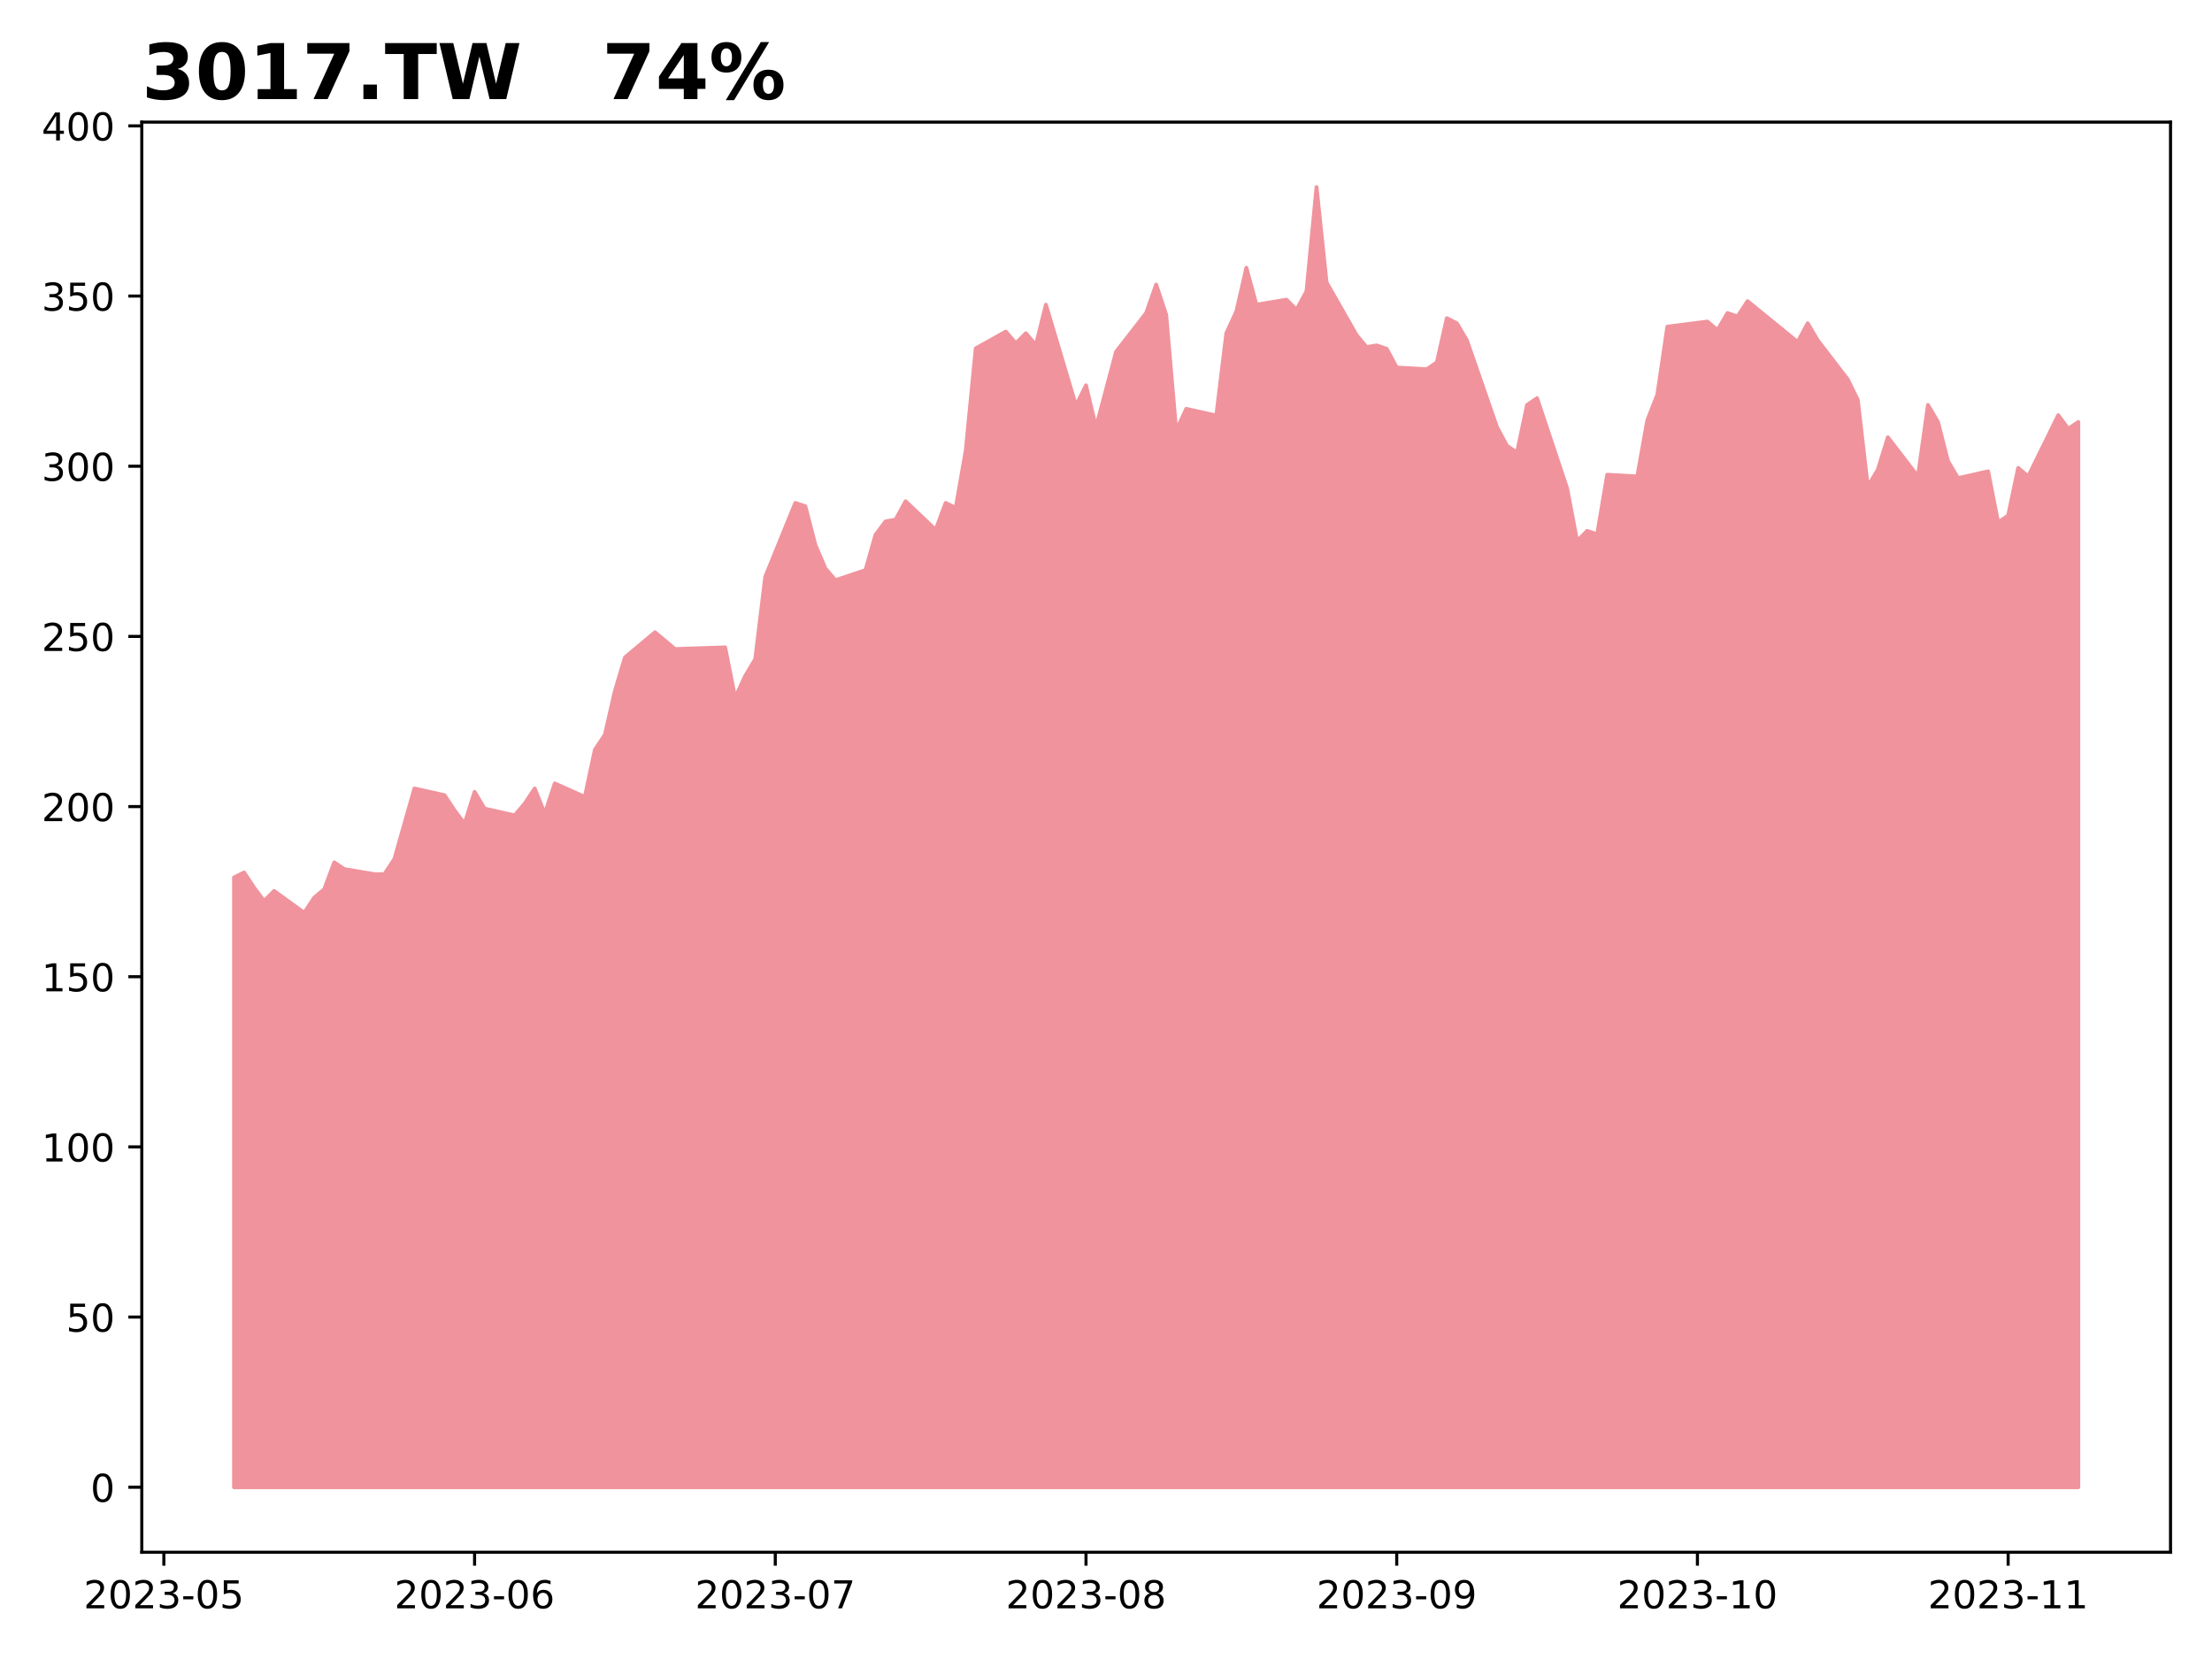
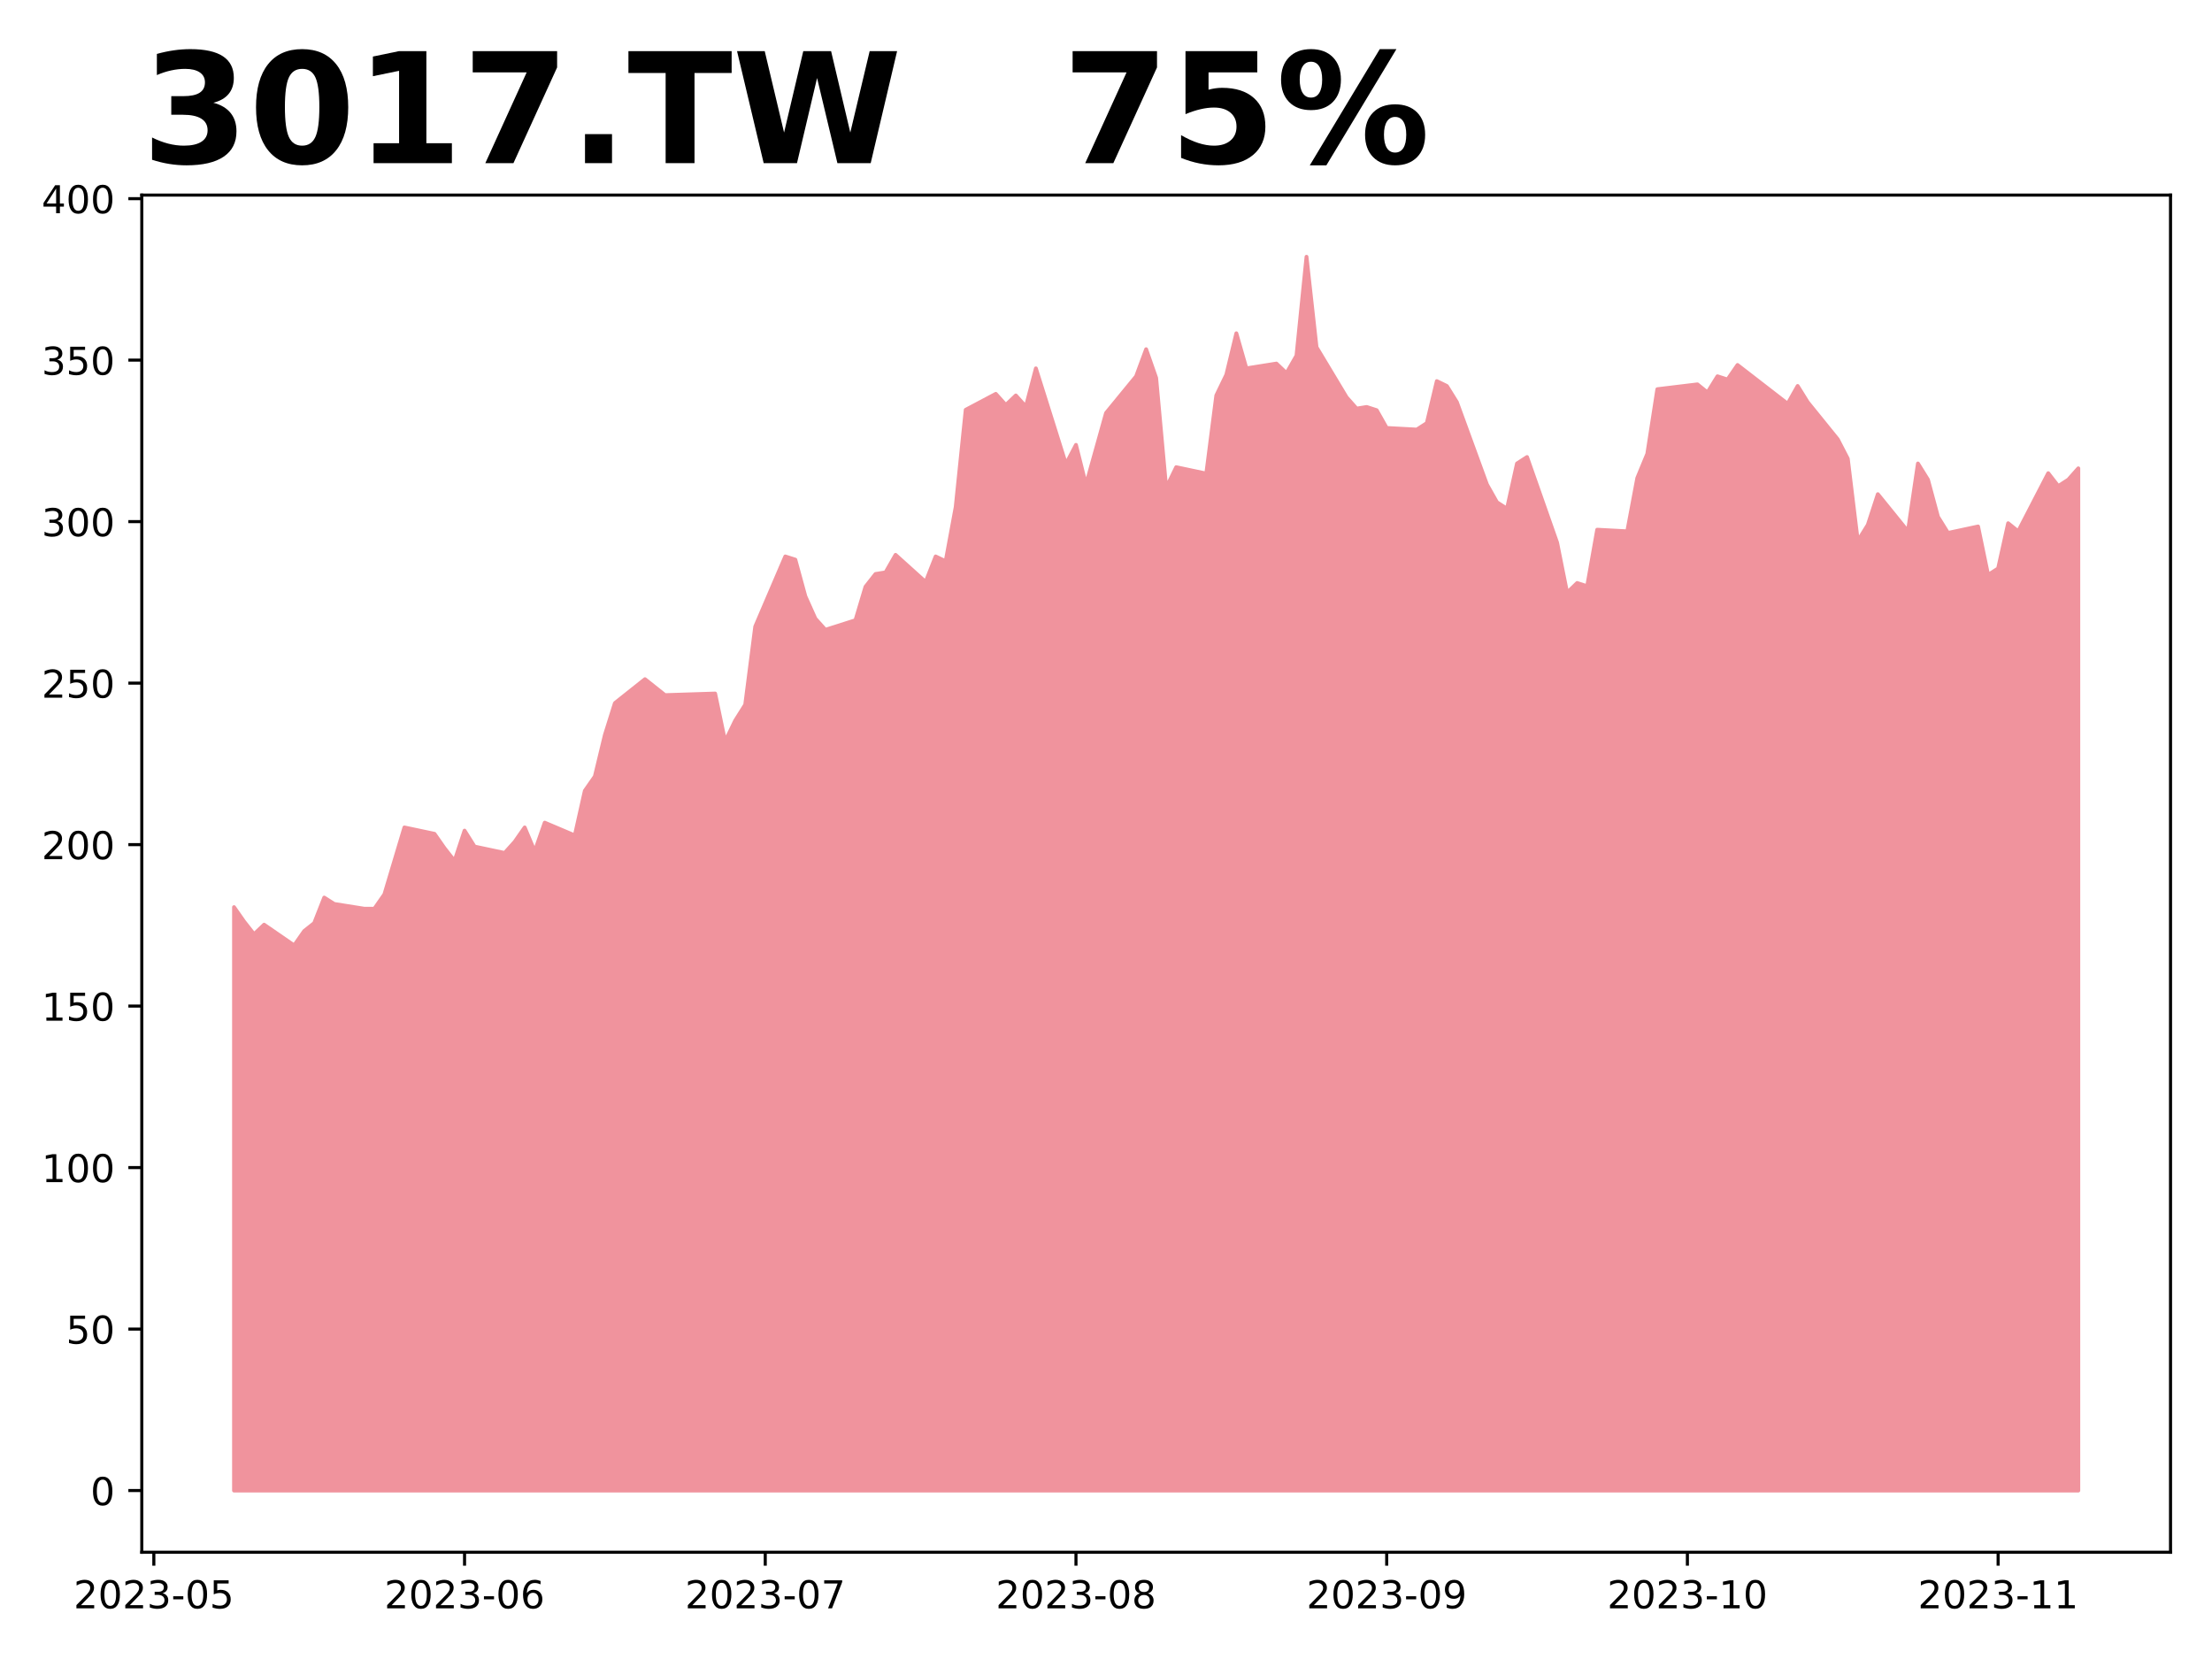
<svg xmlns="http://www.w3.org/2000/svg" xmlns:xlink="http://www.w3.org/1999/xlink" height="432pt" version="1.1" viewBox="0 0 576 432" width="576pt">
  <defs>
    <style type="text/css">
*{stroke-linecap:butt;stroke-linejoin:round;}
  </style>
  </defs>
  <g id="figure_1">
    <g id="patch_1">
      <path d="M 0 432  L 576 432  L 576 0  L 0 0  z " style="fill:#ffffff;" />
    </g>
    <g id="axes_1">
      <g id="patch_2">
-         <path d="M 36.925 404.2  L 565.2 404.2  L 565.2 31.8  L 36.925 31.8  z " style="fill:#ffffff;" />
+         <path d="M 36.925 404.2  L 565.2 404.2  L 565.2 50.8  L 36.925 50.8  z " style="fill:#ffffff;" />
      </g>
      <g id="PolyCollection_1">
        <defs>
-           <path d="M 60.938 -44.727  L 60.938 -203.502  L 63.548 -204.815  L 66.158 -200.878  L 68.768 -197.379  L 71.378 -200.003  L 79.208 -194.317  L 81.818 -198.254  L 84.428 -200.441  L 87.038 -207.439  L 89.648 -205.689  L 97.478 -204.377  L 100.088 -204.377  L 102.698 -208.314  L 105.308 -217.499  L 107.918 -226.685  L 115.749 -224.935  L 118.359 -220.998  L 120.969 -217.499  L 123.579 -225.81  L 126.189 -221.436  L 134.019 -219.686  L 136.629 -222.748  L 139.239 -226.685  L 141.849 -220.124  L 144.459 -227.997  L 152.289 -224.498  L 154.899 -236.745  L 157.51 -240.681  L 160.12 -252.054  L 162.73 -260.802  L 170.56 -267.362  L 173.17 -265.175  L 175.78 -262.988  L 188.83 -263.426  L 191.44 -250.304  L 194.05 -255.99  L 196.66 -260.364  L 199.27 -281.797  L 207.101 -301.042  L 209.711 -300.167  L 212.321 -290.107  L 214.931 -283.984  L 217.541 -280.922  L 225.371 -283.546  L 227.981 -292.731  L 230.591 -296.231  L 233.201 -296.668  L 235.811 -301.479  L 243.641 -294.044  L 246.251 -301.042  L 248.861 -299.73  L 251.471 -314.601  L 254.082 -341.283  L 261.912 -345.657  L 264.522 -342.595  L 267.132 -345.219  L 269.742 -342.157  L 272.352 -352.655  L 280.182 -326.411  L 282.792 -331.66  L 285.402 -320.725  L 290.622 -340.408  L 298.452 -350.468  L 301.062 -357.904  L 303.673 -350.031  L 306.283 -319.85  L 308.893 -325.536  L 316.723 -323.787  L 319.333 -345.219  L 321.943 -350.905  L 324.553 -362.278  L 327.163 -352.655  L 334.993 -353.967  L 337.603 -351.343  L 340.213 -356.154  L 342.823 -383.273  L 345.433 -358.454  L 353.264 -344.718  L 355.874 -341.616  L 358.484 -342.059  L 361.094 -341.173  L 363.704 -336.299  L 371.534 -335.855  L 374.144 -337.628  L 376.754 -349.149  L 379.364 -347.82  L 381.974 -343.388  L 389.804 -320.789  L 392.414 -315.915  L 395.024 -314.143  L 397.635 -326.55  L 400.245 -328.322  L 408.075 -304.837  L 410.685 -291.101  L 413.295 -293.759  L 415.905 -292.873  L 418.515 -308.382  L 426.345 -307.939  L 428.955 -322.562  L 431.565 -329.209  L 434.175 -346.933  L 444.615 -348.263  L 447.226 -346.047  L 449.836 -350.478  L 452.446 -349.592  L 455.056 -353.58  L 468.106 -342.945  L 470.716 -347.82  L 473.326 -343.388  L 481.156 -333.197  L 483.766 -327.879  L 486.376 -305.28  L 488.986 -309.712  L 491.596 -318.131  L 499.427 -307.939  L 502.037 -326.55  L 504.647 -322.119  L 507.257 -311.927  L 509.867 -307.496  L 517.697 -309.268  L 520.307 -295.975  L 522.917 -297.747  L 525.527 -310.155  L 528.137 -307.939  L 535.967 -323.891  L 538.577 -320.346  L 541.188 -322.119  L 541.188 -44.727  L 541.188 -44.727  L 538.577 -44.727  L 535.967 -44.727  L 528.137 -44.727  L 525.527 -44.727  L 522.917 -44.727  L 520.307 -44.727  L 517.697 -44.727  L 509.867 -44.727  L 507.257 -44.727  L 504.647 -44.727  L 502.037 -44.727  L 499.427 -44.727  L 491.596 -44.727  L 488.986 -44.727  L 486.376 -44.727  L 483.766 -44.727  L 481.156 -44.727  L 473.326 -44.727  L 470.716 -44.727  L 468.106 -44.727  L 455.056 -44.727  L 452.446 -44.727  L 449.836 -44.727  L 447.226 -44.727  L 444.615 -44.727  L 434.175 -44.727  L 431.565 -44.727  L 428.955 -44.727  L 426.345 -44.727  L 418.515 -44.727  L 415.905 -44.727  L 413.295 -44.727  L 410.685 -44.727  L 408.075 -44.727  L 400.245 -44.727  L 397.635 -44.727  L 395.024 -44.727  L 392.414 -44.727  L 389.804 -44.727  L 381.974 -44.727  L 379.364 -44.727  L 376.754 -44.727  L 374.144 -44.727  L 371.534 -44.727  L 363.704 -44.727  L 361.094 -44.727  L 358.484 -44.727  L 355.874 -44.727  L 353.264 -44.727  L 345.433 -44.727  L 342.823 -44.727  L 340.213 -44.727  L 337.603 -44.727  L 334.993 -44.727  L 327.163 -44.727  L 324.553 -44.727  L 321.943 -44.727  L 319.333 -44.727  L 316.723 -44.727  L 308.893 -44.727  L 306.283 -44.727  L 303.673 -44.727  L 301.062 -44.727  L 298.452 -44.727  L 290.622 -44.727  L 285.402 -44.727  L 282.792 -44.727  L 280.182 -44.727  L 272.352 -44.727  L 269.742 -44.727  L 267.132 -44.727  L 264.522 -44.727  L 261.912 -44.727  L 254.082 -44.727  L 251.471 -44.727  L 248.861 -44.727  L 246.251 -44.727  L 243.641 -44.727  L 235.811 -44.727  L 233.201 -44.727  L 230.591 -44.727  L 227.981 -44.727  L 225.371 -44.727  L 217.541 -44.727  L 214.931 -44.727  L 212.321 -44.727  L 209.711 -44.727  L 207.101 -44.727  L 199.27 -44.727  L 196.66 -44.727  L 194.05 -44.727  L 191.44 -44.727  L 188.83 -44.727  L 175.78 -44.727  L 173.17 -44.727  L 170.56 -44.727  L 162.73 -44.727  L 160.12 -44.727  L 157.51 -44.727  L 154.899 -44.727  L 152.289 -44.727  L 144.459 -44.727  L 141.849 -44.727  L 139.239 -44.727  L 136.629 -44.727  L 134.019 -44.727  L 126.189 -44.727  L 123.579 -44.727  L 120.969 -44.727  L 118.359 -44.727  L 115.749 -44.727  L 107.918 -44.727  L 105.308 -44.727  L 102.698 -44.727  L 100.088 -44.727  L 97.478 -44.727  L 89.648 -44.727  L 87.038 -44.727  L 84.428 -44.727  L 81.818 -44.727  L 79.208 -44.727  L 71.378 -44.727  L 68.768 -44.727  L 66.158 -44.727  L 63.548 -44.727  L 60.938 -44.727  z " id="m05a3dfac26" style="stroke:#f0939d;" />
+           <path d="M 60.938 -43.864  L 60.938 -195.783  L 63.548 -192.048  L 66.158 -188.727  L 68.768 -191.217  L 76.598 -185.821  L 79.208 -189.557  L 81.818 -191.632  L 84.428 -198.274  L 87.038 -196.613  L 94.868 -195.368  L 97.478 -195.368  L 100.088 -199.104  L 102.698 -207.821  L 105.308 -216.537  L 113.139 -214.877  L 115.749 -211.141  L 118.359 -207.821  L 120.969 -215.707  L 123.579 -211.556  L 131.409 -209.896  L 134.019 -212.802  L 136.629 -216.537  L 139.239 -210.311  L 141.849 -217.783  L 149.679 -214.462  L 152.289 -226.084  L 154.899 -229.82  L 157.51 -240.612  L 160.12 -248.914  L 167.95 -255.14  L 170.56 -253.064  L 173.17 -250.989  L 186.22 -251.404  L 188.83 -238.952  L 191.44 -244.348  L 194.05 -248.499  L 196.66 -268.838  L 204.49 -287.101  L 207.101 -286.271  L 209.711 -276.724  L 212.321 -270.913  L 214.931 -268.007  L 222.761 -270.498  L 225.371 -279.215  L 227.981 -282.535  L 230.591 -282.95  L 233.201 -287.516  L 241.031 -280.46  L 243.641 -287.101  L 246.251 -285.856  L 248.861 -299.969  L 251.471 -325.289  L 259.302 -329.439  L 261.912 -326.534  L 264.522 -329.024  L 267.132 -326.119  L 269.742 -336.081  L 277.572 -311.176  L 280.182 -316.157  L 282.792 -305.78  L 288.012 -324.458  L 295.842 -334.005  L 298.452 -341.062  L 301.062 -333.59  L 303.673 -304.95  L 306.283 -310.346  L 314.113 -308.685  L 316.723 -329.024  L 319.333 -334.42  L 321.943 -345.212  L 324.553 -336.081  L 332.383 -337.326  L 334.993 -334.835  L 337.603 -339.401  L 340.213 -365.136  L 342.823 -341.584  L 350.654 -328.549  L 353.264 -325.605  L 355.874 -326.025  L 358.484 -325.184  L 361.094 -320.559  L 368.924 -320.138  L 371.534 -321.82  L 374.144 -332.754  L 376.754 -331.492  L 379.364 -327.287  L 387.194 -305.841  L 389.804 -301.215  L 392.414 -299.533  L 395.024 -311.308  L 397.635 -312.99  L 405.465 -290.703  L 408.075 -277.667  L 410.685 -280.19  L 413.295 -279.349  L 415.905 -294.067  L 423.735 -293.646  L 426.345 -307.523  L 428.955 -313.831  L 431.565 -330.651  L 442.005 -331.913  L 444.615 -329.81  L 447.226 -334.015  L 449.836 -333.174  L 452.446 -336.959  L 465.496 -326.866  L 468.106 -331.492  L 470.716 -327.287  L 478.546 -317.615  L 481.156 -312.569  L 483.766 -291.123  L 486.376 -295.328  L 488.986 -303.318  L 496.817 -293.646  L 499.427 -311.308  L 502.037 -307.103  L 504.647 -297.431  L 507.257 -293.226  L 515.087 -294.908  L 517.697 -282.292  L 520.307 -283.975  L 522.917 -295.749  L 525.527 -293.646  L 533.357 -308.785  L 535.967 -305.421  L 538.577 -307.103  L 541.188 -310.046  L 541.188 -43.864  L 541.188 -43.864  L 538.577 -43.864  L 535.967 -43.864  L 533.357 -43.864  L 525.527 -43.864  L 522.917 -43.864  L 520.307 -43.864  L 517.697 -43.864  L 515.087 -43.864  L 507.257 -43.864  L 504.647 -43.864  L 502.037 -43.864  L 499.427 -43.864  L 496.817 -43.864  L 488.986 -43.864  L 486.376 -43.864  L 483.766 -43.864  L 481.156 -43.864  L 478.546 -43.864  L 470.716 -43.864  L 468.106 -43.864  L 465.496 -43.864  L 452.446 -43.864  L 449.836 -43.864  L 447.226 -43.864  L 444.615 -43.864  L 442.005 -43.864  L 431.565 -43.864  L 428.955 -43.864  L 426.345 -43.864  L 423.735 -43.864  L 415.905 -43.864  L 413.295 -43.864  L 410.685 -43.864  L 408.075 -43.864  L 405.465 -43.864  L 397.635 -43.864  L 395.024 -43.864  L 392.414 -43.864  L 389.804 -43.864  L 387.194 -43.864  L 379.364 -43.864  L 376.754 -43.864  L 374.144 -43.864  L 371.534 -43.864  L 368.924 -43.864  L 361.094 -43.864  L 358.484 -43.864  L 355.874 -43.864  L 353.264 -43.864  L 350.654 -43.864  L 342.823 -43.864  L 340.213 -43.864  L 337.603 -43.864  L 334.993 -43.864  L 332.383 -43.864  L 324.553 -43.864  L 321.943 -43.864  L 319.333 -43.864  L 316.723 -43.864  L 314.113 -43.864  L 306.283 -43.864  L 303.673 -43.864  L 301.062 -43.864  L 298.452 -43.864  L 295.842 -43.864  L 288.012 -43.864  L 282.792 -43.864  L 280.182 -43.864  L 277.572 -43.864  L 269.742 -43.864  L 267.132 -43.864  L 264.522 -43.864  L 261.912 -43.864  L 259.302 -43.864  L 251.471 -43.864  L 248.861 -43.864  L 246.251 -43.864  L 243.641 -43.864  L 241.031 -43.864  L 233.201 -43.864  L 230.591 -43.864  L 227.981 -43.864  L 225.371 -43.864  L 222.761 -43.864  L 214.931 -43.864  L 212.321 -43.864  L 209.711 -43.864  L 207.101 -43.864  L 204.49 -43.864  L 196.66 -43.864  L 194.05 -43.864  L 191.44 -43.864  L 188.83 -43.864  L 186.22 -43.864  L 173.17 -43.864  L 170.56 -43.864  L 167.95 -43.864  L 160.12 -43.864  L 157.51 -43.864  L 154.899 -43.864  L 152.289 -43.864  L 149.679 -43.864  L 141.849 -43.864  L 139.239 -43.864  L 136.629 -43.864  L 134.019 -43.864  L 131.409 -43.864  L 123.579 -43.864  L 120.969 -43.864  L 118.359 -43.864  L 115.749 -43.864  L 113.139 -43.864  L 105.308 -43.864  L 102.698 -43.864  L 100.088 -43.864  L 97.478 -43.864  L 94.868 -43.864  L 87.038 -43.864  L 84.428 -43.864  L 81.818 -43.864  L 79.208 -43.864  L 76.598 -43.864  L 68.768 -43.864  L 66.158 -43.864  L 63.548 -43.864  L 60.938 -43.864  z " id="m3661e52513" style="stroke:#f0939d;" />
        </defs>
-         <g clip-path="url(#p0ef43c5b71)">
-           <use style="fill:#f0939d;stroke:#f0939d;" x="0" xlink:href="#m05a3dfac26" y="432" />
+         <g clip-path="url(#p1f835c02f5)">
+           <use style="fill:#f0939d;stroke:#f0939d;" x="0" xlink:href="#m3661e52513" y="432" />
        </g>
      </g>
      <g id="matplotlib.axis_1">
        <g id="xtick_1">
          <g id="line2d_1">
            <defs>
-               <path d="M 0 0  L 0 3.5  " id="m0bc52caa72" style="stroke:#000000;stroke-width:0.8;" />
-             </defs>
-             <g>
-               <use style="stroke:#000000;stroke-width:0.8;" x="42.667" xlink:href="#m0bc52caa72" y="404.2" />
+               <path d="M 0 0  L 0 3.5  " id="m524bbc2e9f" style="stroke:#000000;stroke-width:0.8;" />
+             </defs>
+             <g>
+               <use style="stroke:#000000;stroke-width:0.8;" x="40.057" xlink:href="#m524bbc2e9f" y="404.2" />
            </g>
          </g>
          <g id="text_1">
            <defs>
              <path d="M 19.188 8.297  L 53.609 8.297  L 53.609 0  L 7.328 0  L 7.328 8.297  Q 12.938 14.109 22.625 23.891  Q 32.328 33.688 34.812 36.531  Q 39.547 41.844 41.422 45.531  Q 43.312 49.219 43.312 52.781  Q 43.312 58.594 39.234 62.25  Q 35.156 65.922 28.609 65.922  Q 23.969 65.922 18.812 64.312  Q 13.672 62.703 7.812 59.422  L 7.812 69.391  Q 13.766 71.781 18.938 73  Q 24.125 74.219 28.422 74.219  Q 39.75 74.219 46.484 68.547  Q 53.219 62.891 53.219 53.422  Q 53.219 48.922 51.531 44.891  Q 49.859 40.875 45.406 35.406  Q 44.188 33.984 37.641 27.219  Q 31.109 20.453 19.188 8.297  z " id="DejaVuSans-50" />
              <path d="M 31.781 66.406  Q 24.172 66.406 20.328 58.906  Q 16.5 51.422 16.5 36.375  Q 16.5 21.391 20.328 13.891  Q 24.172 6.391 31.781 6.391  Q 39.453 6.391 43.281 13.891  Q 47.125 21.391 47.125 36.375  Q 47.125 51.422 43.281 58.906  Q 39.453 66.406 31.781 66.406  z M 31.781 74.219  Q 44.047 74.219 50.516 64.516  Q 56.984 54.828 56.984 36.375  Q 56.984 17.969 50.516 8.266  Q 44.047 -1.422 31.781 -1.422  Q 19.531 -1.422 13.062 8.266  Q 6.594 17.969 6.594 36.375  Q 6.594 54.828 13.062 64.516  Q 19.531 74.219 31.781 74.219  z " id="DejaVuSans-48" />
              <path d="M 40.578 39.312  Q 47.656 37.797 51.625 33  Q 55.609 28.219 55.609 21.188  Q 55.609 10.406 48.188 4.484  Q 40.766 -1.422 27.094 -1.422  Q 22.516 -1.422 17.656 -0.516  Q 12.797 0.391 7.625 2.203  L 7.625 11.719  Q 11.719 9.328 16.594 8.109  Q 21.484 6.891 26.812 6.891  Q 36.078 6.891 40.938 10.547  Q 45.797 14.203 45.797 21.188  Q 45.797 27.641 41.281 31.266  Q 36.766 34.906 28.719 34.906  L 20.219 34.906  L 20.219 43.016  L 29.109 43.016  Q 36.375 43.016 40.234 45.922  Q 44.094 48.828 44.094 54.297  Q 44.094 59.906 40.109 62.906  Q 36.141 65.922 28.719 65.922  Q 24.656 65.922 20.016 65.031  Q 15.375 64.156 9.812 62.312  L 9.812 71.094  Q 15.438 72.656 20.344 73.438  Q 25.25 74.219 29.594 74.219  Q 40.828 74.219 47.359 69.109  Q 53.906 64.016 53.906 55.328  Q 53.906 49.266 50.438 45.094  Q 46.969 40.922 40.578 39.312  z " id="DejaVuSans-51" />
              <path d="M 4.891 31.391  L 31.203 31.391  L 31.203 23.391  L 4.891 23.391  z " id="DejaVuSans-45" />
              <path d="M 10.797 72.906  L 49.516 72.906  L 49.516 64.594  L 19.828 64.594  L 19.828 46.734  Q 21.969 47.469 24.109 47.828  Q 26.266 48.188 28.422 48.188  Q 40.625 48.188 47.75 41.5  Q 54.891 34.812 54.891 23.391  Q 54.891 11.625 47.562 5.094  Q 40.234 -1.422 26.906 -1.422  Q 22.312 -1.422 17.547 -0.641  Q 12.797 0.141 7.719 1.703  L 7.719 11.625  Q 12.109 9.234 16.797 8.062  Q 21.484 6.891 26.703 6.891  Q 35.156 6.891 40.078 11.328  Q 45.016 15.766 45.016 23.391  Q 45.016 31 40.078 35.438  Q 35.156 39.891 26.703 39.891  Q 22.75 39.891 18.812 39.016  Q 14.891 38.141 10.797 36.281  z " id="DejaVuSans-53" />
            </defs>
-             <g transform="translate(21.77571 418.7984)scale(0.1 -0.1)">
+             <g transform="translate(19.16566 418.7984)scale(0.1 -0.1)">
              <use xlink:href="#DejaVuSans-50" />
              <use x="63.623" xlink:href="#DejaVuSans-48" />
              <use x="127.246" xlink:href="#DejaVuSans-50" />
              <use x="190.869" xlink:href="#DejaVuSans-51" />
              <use x="254.492" xlink:href="#DejaVuSans-45" />
              <use x="290.576" xlink:href="#DejaVuSans-48" />
              <use x="354.199" xlink:href="#DejaVuSans-53" />
            </g>
          </g>
        </g>
        <g id="xtick_2">
          <g id="line2d_2">
            <g>
-               <use style="stroke:#000000;stroke-width:0.8;" x="123.579" xlink:href="#m0bc52caa72" y="404.2" />
+               <use style="stroke:#000000;stroke-width:0.8;" x="120.969" xlink:href="#m524bbc2e9f" y="404.2" />
            </g>
          </g>
          <g id="text_2">
            <defs>
              <path d="M 33.016 40.375  Q 26.375 40.375 22.484 35.828  Q 18.609 31.297 18.609 23.391  Q 18.609 15.531 22.484 10.953  Q 26.375 6.391 33.016 6.391  Q 39.656 6.391 43.531 10.953  Q 47.406 15.531 47.406 23.391  Q 47.406 31.297 43.531 35.828  Q 39.656 40.375 33.016 40.375  z M 52.594 71.297  L 52.594 62.312  Q 48.875 64.062 45.094 64.984  Q 41.312 65.922 37.594 65.922  Q 27.828 65.922 22.672 59.328  Q 17.531 52.734 16.797 39.406  Q 19.672 43.656 24.016 45.922  Q 28.375 48.188 33.594 48.188  Q 44.578 48.188 50.953 41.516  Q 57.328 34.859 57.328 23.391  Q 57.328 12.156 50.688 5.359  Q 44.047 -1.422 33.016 -1.422  Q 20.359 -1.422 13.672 8.266  Q 6.984 17.969 6.984 36.375  Q 6.984 53.656 15.188 63.938  Q 23.391 74.219 37.203 74.219  Q 40.922 74.219 44.703 73.484  Q 48.484 72.75 52.594 71.297  z " id="DejaVuSans-54" />
            </defs>
-             <g transform="translate(102.6874 418.7984)scale(0.1 -0.1)">
+             <g transform="translate(100.0773 418.7984)scale(0.1 -0.1)">
              <use xlink:href="#DejaVuSans-50" />
              <use x="63.623" xlink:href="#DejaVuSans-48" />
              <use x="127.246" xlink:href="#DejaVuSans-50" />
              <use x="190.869" xlink:href="#DejaVuSans-51" />
              <use x="254.492" xlink:href="#DejaVuSans-45" />
              <use x="290.576" xlink:href="#DejaVuSans-48" />
              <use x="354.199" xlink:href="#DejaVuSans-54" />
            </g>
          </g>
        </g>
        <g id="xtick_3">
          <g id="line2d_3">
            <g>
-               <use style="stroke:#000000;stroke-width:0.8;" x="201.88" xlink:href="#m0bc52caa72" y="404.2" />
+               <use style="stroke:#000000;stroke-width:0.8;" x="199.27" xlink:href="#m524bbc2e9f" y="404.2" />
            </g>
          </g>
          <g id="text_3">
            <defs>
              <path d="M 8.203 72.906  L 55.078 72.906  L 55.078 68.703  L 28.609 0  L 18.312 0  L 43.219 64.594  L 8.203 64.594  z " id="DejaVuSans-55" />
            </defs>
-             <g transform="translate(180.989 418.7984)scale(0.1 -0.1)">
+             <g transform="translate(178.379 418.7984)scale(0.1 -0.1)">
              <use xlink:href="#DejaVuSans-50" />
              <use x="63.623" xlink:href="#DejaVuSans-48" />
              <use x="127.246" xlink:href="#DejaVuSans-50" />
              <use x="190.869" xlink:href="#DejaVuSans-51" />
              <use x="254.492" xlink:href="#DejaVuSans-45" />
              <use x="290.576" xlink:href="#DejaVuSans-48" />
              <use x="354.199" xlink:href="#DejaVuSans-55" />
            </g>
          </g>
        </g>
        <g id="xtick_4">
          <g id="line2d_4">
            <g>
-               <use style="stroke:#000000;stroke-width:0.8;" x="282.792" xlink:href="#m0bc52caa72" y="404.2" />
+               <use style="stroke:#000000;stroke-width:0.8;" x="280.182" xlink:href="#m524bbc2e9f" y="404.2" />
            </g>
          </g>
          <g id="text_4">
            <defs>
              <path d="M 31.781 34.625  Q 24.75 34.625 20.719 30.859  Q 16.703 27.094 16.703 20.516  Q 16.703 13.922 20.719 10.156  Q 24.75 6.391 31.781 6.391  Q 38.812 6.391 42.859 10.172  Q 46.922 13.969 46.922 20.516  Q 46.922 27.094 42.891 30.859  Q 38.875 34.625 31.781 34.625  z M 21.922 38.812  Q 15.578 40.375 12.031 44.719  Q 8.5 49.078 8.5 55.328  Q 8.5 64.062 14.719 69.141  Q 20.953 74.219 31.781 74.219  Q 42.672 74.219 48.875 69.141  Q 55.078 64.062 55.078 55.328  Q 55.078 49.078 51.531 44.719  Q 48 40.375 41.703 38.812  Q 48.828 37.156 52.797 32.312  Q 56.781 27.484 56.781 20.516  Q 56.781 9.906 50.312 4.234  Q 43.844 -1.422 31.781 -1.422  Q 19.734 -1.422 13.25 4.234  Q 6.781 9.906 6.781 20.516  Q 6.781 27.484 10.781 32.312  Q 14.797 37.156 21.922 38.812  z M 18.312 54.391  Q 18.312 48.734 21.844 45.562  Q 25.391 42.391 31.781 42.391  Q 38.141 42.391 41.719 45.562  Q 45.312 48.734 45.312 54.391  Q 45.312 60.062 41.719 63.234  Q 38.141 66.406 31.781 66.406  Q 25.391 66.406 21.844 63.234  Q 18.312 60.062 18.312 54.391  z " id="DejaVuSans-56" />
            </defs>
-             <g transform="translate(261.9007 418.7984)scale(0.1 -0.1)">
+             <g transform="translate(259.2907 418.7984)scale(0.1 -0.1)">
              <use xlink:href="#DejaVuSans-50" />
              <use x="63.623" xlink:href="#DejaVuSans-48" />
              <use x="127.246" xlink:href="#DejaVuSans-50" />
              <use x="190.869" xlink:href="#DejaVuSans-51" />
              <use x="254.492" xlink:href="#DejaVuSans-45" />
              <use x="290.576" xlink:href="#DejaVuSans-48" />
              <use x="354.199" xlink:href="#DejaVuSans-56" />
            </g>
          </g>
        </g>
        <g id="xtick_5">
          <g id="line2d_5">
            <g>
-               <use style="stroke:#000000;stroke-width:0.8;" x="363.704" xlink:href="#m0bc52caa72" y="404.2" />
+               <use style="stroke:#000000;stroke-width:0.8;" x="361.094" xlink:href="#m524bbc2e9f" y="404.2" />
            </g>
          </g>
          <g id="text_5">
            <defs>
              <path d="M 10.984 1.516  L 10.984 10.5  Q 14.703 8.734 18.5 7.812  Q 22.312 6.891 25.984 6.891  Q 35.75 6.891 40.891 13.453  Q 46.047 20.016 46.781 33.406  Q 43.953 29.203 39.594 26.953  Q 35.25 24.703 29.984 24.703  Q 19.047 24.703 12.672 31.312  Q 6.297 37.938 6.297 49.422  Q 6.297 60.641 12.938 67.422  Q 19.578 74.219 30.609 74.219  Q 43.266 74.219 49.922 64.516  Q 56.594 54.828 56.594 36.375  Q 56.594 19.141 48.406 8.859  Q 40.234 -1.422 26.422 -1.422  Q 22.703 -1.422 18.891 -0.688  Q 15.094 0.047 10.984 1.516  z M 30.609 32.422  Q 37.25 32.422 41.125 36.953  Q 45.016 41.5 45.016 49.422  Q 45.016 57.281 41.125 61.844  Q 37.25 66.406 30.609 66.406  Q 23.969 66.406 20.094 61.844  Q 16.219 57.281 16.219 49.422  Q 16.219 41.5 20.094 36.953  Q 23.969 32.422 30.609 32.422  z " id="DejaVuSans-57" />
            </defs>
-             <g transform="translate(342.8124 418.7984)scale(0.1 -0.1)">
+             <g transform="translate(340.2023 418.7984)scale(0.1 -0.1)">
              <use xlink:href="#DejaVuSans-50" />
              <use x="63.623" xlink:href="#DejaVuSans-48" />
              <use x="127.246" xlink:href="#DejaVuSans-50" />
              <use x="190.869" xlink:href="#DejaVuSans-51" />
              <use x="254.492" xlink:href="#DejaVuSans-45" />
              <use x="290.576" xlink:href="#DejaVuSans-48" />
              <use x="354.199" xlink:href="#DejaVuSans-57" />
            </g>
          </g>
        </g>
        <g id="xtick_6">
          <g id="line2d_6">
            <g>
-               <use style="stroke:#000000;stroke-width:0.8;" x="442.005" xlink:href="#m0bc52caa72" y="404.2" />
+               <use style="stroke:#000000;stroke-width:0.8;" x="439.395" xlink:href="#m524bbc2e9f" y="404.2" />
            </g>
          </g>
          <g id="text_6">
            <defs>
              <path d="M 12.406 8.297  L 28.516 8.297  L 28.516 63.922  L 10.984 60.406  L 10.984 69.391  L 28.422 72.906  L 38.281 72.906  L 38.281 8.297  L 54.391 8.297  L 54.391 0  L 12.406 0  z " id="DejaVuSans-49" />
            </defs>
-             <g transform="translate(421.114 418.7984)scale(0.1 -0.1)">
+             <g transform="translate(418.504 418.7984)scale(0.1 -0.1)">
              <use xlink:href="#DejaVuSans-50" />
              <use x="63.623" xlink:href="#DejaVuSans-48" />
              <use x="127.246" xlink:href="#DejaVuSans-50" />
              <use x="190.869" xlink:href="#DejaVuSans-51" />
              <use x="254.492" xlink:href="#DejaVuSans-45" />
              <use x="290.576" xlink:href="#DejaVuSans-49" />
              <use x="354.199" xlink:href="#DejaVuSans-48" />
            </g>
          </g>
        </g>
        <g id="xtick_7">
          <g id="line2d_7">
            <g>
-               <use style="stroke:#000000;stroke-width:0.8;" x="522.917" xlink:href="#m0bc52caa72" y="404.2" />
+               <use style="stroke:#000000;stroke-width:0.8;" x="520.307" xlink:href="#m524bbc2e9f" y="404.2" />
            </g>
          </g>
          <g id="text_7">
-             <g transform="translate(502.0257 418.7984)scale(0.1 -0.1)">
+             <g transform="translate(499.4157 418.7984)scale(0.1 -0.1)">
              <use xlink:href="#DejaVuSans-50" />
              <use x="63.623" xlink:href="#DejaVuSans-48" />
              <use x="127.246" xlink:href="#DejaVuSans-50" />
              <use x="190.869" xlink:href="#DejaVuSans-51" />
              <use x="254.492" xlink:href="#DejaVuSans-45" />
              <use x="290.576" xlink:href="#DejaVuSans-49" />
              <use x="354.199" xlink:href="#DejaVuSans-49" />
            </g>
          </g>
        </g>
      </g>
      <g id="matplotlib.axis_2">
        <g id="ytick_1">
          <g id="line2d_8">
            <defs>
-               <path d="M 0 0  L -3.5 0  " id="md984bf92a3" style="stroke:#000000;stroke-width:0.8;" />
-             </defs>
-             <g>
-               <use style="stroke:#000000;stroke-width:0.8;" x="36.925" xlink:href="#md984bf92a3" y="387.273" />
+               <path d="M 0 0  L -3.5 0  " id="mf228ddb1f9" style="stroke:#000000;stroke-width:0.8;" />
+             </defs>
+             <g>
+               <use style="stroke:#000000;stroke-width:0.8;" x="36.925" xlink:href="#mf228ddb1f9" y="388.136" />
            </g>
          </g>
          <g id="text_8">
-             <g transform="translate(23.5625 391.0719)scale(0.1 -0.1)">
+             <g transform="translate(23.5625 391.9356)scale(0.1 -0.1)">
              <use xlink:href="#DejaVuSans-48" />
            </g>
          </g>
        </g>
        <g id="ytick_2">
          <g id="line2d_9">
            <g>
-               <use style="stroke:#000000;stroke-width:0.8;" x="36.925" xlink:href="#md984bf92a3" y="342.961" />
+               <use style="stroke:#000000;stroke-width:0.8;" x="36.925" xlink:href="#mf228ddb1f9" y="346.085" />
            </g>
          </g>
          <g id="text_9">
-             <g transform="translate(17.2 346.7602)scale(0.1 -0.1)">
+             <g transform="translate(17.2 349.8846)scale(0.1 -0.1)">
              <use xlink:href="#DejaVuSans-53" />
              <use x="63.623" xlink:href="#DejaVuSans-48" />
            </g>
          </g>
        </g>
        <g id="ytick_3">
          <g id="line2d_10">
            <g>
-               <use style="stroke:#000000;stroke-width:0.8;" x="36.925" xlink:href="#md984bf92a3" y="298.649" />
+               <use style="stroke:#000000;stroke-width:0.8;" x="36.925" xlink:href="#mf228ddb1f9" y="304.034" />
            </g>
          </g>
          <g id="text_10">
-             <g transform="translate(10.8375 302.4485)scale(0.1 -0.1)">
+             <g transform="translate(10.8375 307.8337)scale(0.1 -0.1)">
              <use xlink:href="#DejaVuSans-49" />
              <use x="63.623" xlink:href="#DejaVuSans-48" />
              <use x="127.246" xlink:href="#DejaVuSans-48" />
            </g>
          </g>
        </g>
        <g id="ytick_4">
          <g id="line2d_11">
            <g>
-               <use style="stroke:#000000;stroke-width:0.8;" x="36.925" xlink:href="#md984bf92a3" y="254.337" />
+               <use style="stroke:#000000;stroke-width:0.8;" x="36.925" xlink:href="#mf228ddb1f9" y="261.984" />
            </g>
          </g>
          <g id="text_11">
-             <g transform="translate(10.8375 258.1367)scale(0.1 -0.1)">
+             <g transform="translate(10.8375 265.7828)scale(0.1 -0.1)">
              <use xlink:href="#DejaVuSans-49" />
              <use x="63.623" xlink:href="#DejaVuSans-53" />
              <use x="127.246" xlink:href="#DejaVuSans-48" />
            </g>
          </g>
        </g>
        <g id="ytick_5">
          <g id="line2d_12">
            <g>
-               <use style="stroke:#000000;stroke-width:0.8;" x="36.925" xlink:href="#md984bf92a3" y="210.026" />
+               <use style="stroke:#000000;stroke-width:0.8;" x="36.925" xlink:href="#mf228ddb1f9" y="219.933" />
            </g>
          </g>
          <g id="text_12">
-             <g transform="translate(10.8375 213.825)scale(0.1 -0.1)">
+             <g transform="translate(10.8375 223.7318)scale(0.1 -0.1)">
              <use xlink:href="#DejaVuSans-50" />
              <use x="63.623" xlink:href="#DejaVuSans-48" />
              <use x="127.246" xlink:href="#DejaVuSans-48" />
            </g>
          </g>
        </g>
        <g id="ytick_6">
          <g id="line2d_13">
            <g>
-               <use style="stroke:#000000;stroke-width:0.8;" x="36.925" xlink:href="#md984bf92a3" y="165.714" />
+               <use style="stroke:#000000;stroke-width:0.8;" x="36.925" xlink:href="#mf228ddb1f9" y="177.882" />
            </g>
          </g>
          <g id="text_13">
-             <g transform="translate(10.8375 169.5132)scale(0.1 -0.1)">
+             <g transform="translate(10.8375 181.6809)scale(0.1 -0.1)">
              <use xlink:href="#DejaVuSans-50" />
              <use x="63.623" xlink:href="#DejaVuSans-53" />
              <use x="127.246" xlink:href="#DejaVuSans-48" />
            </g>
          </g>
        </g>
        <g id="ytick_7">
          <g id="line2d_14">
            <g>
-               <use style="stroke:#000000;stroke-width:0.8;" x="36.925" xlink:href="#md984bf92a3" y="121.402" />
+               <use style="stroke:#000000;stroke-width:0.8;" x="36.925" xlink:href="#mf228ddb1f9" y="135.831" />
            </g>
          </g>
          <g id="text_14">
-             <g transform="translate(10.8375 125.2015)scale(0.1 -0.1)">
+             <g transform="translate(10.8375 139.6299)scale(0.1 -0.1)">
              <use xlink:href="#DejaVuSans-51" />
              <use x="63.623" xlink:href="#DejaVuSans-48" />
              <use x="127.246" xlink:href="#DejaVuSans-48" />
            </g>
          </g>
        </g>
        <g id="ytick_8">
          <g id="line2d_15">
            <g>
-               <use style="stroke:#000000;stroke-width:0.8;" x="36.925" xlink:href="#md984bf92a3" y="77.09" />
+               <use style="stroke:#000000;stroke-width:0.8;" x="36.925" xlink:href="#mf228ddb1f9" y="93.78" />
            </g>
          </g>
          <g id="text_15">
-             <g transform="translate(10.8375 80.88971)scale(0.1 -0.1)">
+             <g transform="translate(10.8375 97.57897)scale(0.1 -0.1)">
              <use xlink:href="#DejaVuSans-51" />
              <use x="63.623" xlink:href="#DejaVuSans-53" />
              <use x="127.246" xlink:href="#DejaVuSans-48" />
            </g>
          </g>
        </g>
        <g id="ytick_9">
          <g id="line2d_16">
            <g>
-               <use style="stroke:#000000;stroke-width:0.8;" x="36.925" xlink:href="#md984bf92a3" y="32.779" />
+               <use style="stroke:#000000;stroke-width:0.8;" x="36.925" xlink:href="#mf228ddb1f9" y="51.729" />
            </g>
          </g>
          <g id="text_16">
            <defs>
              <path d="M 37.797 64.312  L 12.891 25.391  L 37.797 25.391  z M 35.203 72.906  L 47.609 72.906  L 47.609 25.391  L 58.016 25.391  L 58.016 17.188  L 47.609 17.188  L 47.609 0  L 37.797 0  L 37.797 17.188  L 4.891 17.188  L 4.891 26.703  z " id="DejaVuSans-52" />
            </defs>
-             <g transform="translate(10.8375 36.57797)scale(0.1 -0.1)">
+             <g transform="translate(10.8375 55.52803)scale(0.1 -0.1)">
              <use xlink:href="#DejaVuSans-52" />
              <use x="63.623" xlink:href="#DejaVuSans-48" />
              <use x="127.246" xlink:href="#DejaVuSans-48" />
            </g>
          </g>
        </g>
      </g>
      <g id="patch_3">
-         <path d="M 36.925 404.2  L 36.925 31.8  " style="fill:none;stroke:#000000;stroke-linecap:square;stroke-linejoin:miter;stroke-width:0.8;" />
+         <path d="M 36.925 404.2  L 36.925 50.8  " style="fill:none;stroke:#000000;stroke-linecap:square;stroke-linejoin:miter;stroke-width:0.8;" />
      </g>
      <g id="patch_4">
-         <path d="M 565.2 404.2  L 565.2 31.8  " style="fill:none;stroke:#000000;stroke-linecap:square;stroke-linejoin:miter;stroke-width:0.8;" />
+         <path d="M 565.2 404.2  L 565.2 50.8  " style="fill:none;stroke:#000000;stroke-linecap:square;stroke-linejoin:miter;stroke-width:0.8;" />
      </g>
      <g id="patch_5">
        <path d="M 36.925 404.2  L 565.2 404.2  " style="fill:none;stroke:#000000;stroke-linecap:square;stroke-linejoin:miter;stroke-width:0.8;" />
      </g>
      <g id="patch_6">
-         <path d="M 36.925 31.8  L 565.2 31.8  " style="fill:none;stroke:#000000;stroke-linecap:square;stroke-linejoin:miter;stroke-width:0.8;" />
+         <path d="M 36.925 50.8  L 565.2 50.8  " style="fill:none;stroke:#000000;stroke-linecap:square;stroke-linejoin:miter;stroke-width:0.8;" />
      </g>
      <g id="text_17">
        <defs>
          <path d="M 46.578 39.312  Q 53.953 37.406 57.781 32.688  Q 61.625 27.984 61.625 20.703  Q 61.625 9.859 53.312 4.219  Q 45.016 -1.422 29.109 -1.422  Q 23.484 -1.422 17.844 -0.516  Q 12.203 0.391 6.688 2.203  L 6.688 16.703  Q 11.969 14.062 17.156 12.719  Q 22.359 11.375 27.391 11.375  Q 34.859 11.375 38.844 13.953  Q 42.828 16.547 42.828 21.391  Q 42.828 26.375 38.75 28.938  Q 34.672 31.5 26.703 31.5  L 19.188 31.5  L 19.188 43.609  L 27.094 43.609  Q 34.188 43.609 37.641 45.828  Q 41.109 48.047 41.109 52.594  Q 41.109 56.781 37.734 59.078  Q 34.375 61.375 28.219 61.375  Q 23.688 61.375 19.047 60.344  Q 14.406 59.328 9.812 57.328  L 9.812 71.094  Q 15.375 72.656 20.844 73.438  Q 26.312 74.219 31.594 74.219  Q 45.797 74.219 52.844 69.547  Q 59.906 64.891 59.906 55.516  Q 59.906 49.125 56.531 45.047  Q 53.172 40.969 46.578 39.312  z " id="DejaVuSans-Bold-51" />
          <path d="M 46 36.531  Q 46 50.203 43.438 55.781  Q 40.875 61.375 34.812 61.375  Q 28.766 61.375 26.172 55.781  Q 23.578 50.203 23.578 36.531  Q 23.578 22.703 26.172 17.031  Q 28.766 11.375 34.812 11.375  Q 40.828 11.375 43.406 17.031  Q 46 22.703 46 36.531  z M 64.797 36.375  Q 64.797 18.266 56.984 8.422  Q 49.172 -1.422 34.812 -1.422  Q 20.406 -1.422 12.594 8.422  Q 4.781 18.266 4.781 36.375  Q 4.781 54.547 12.594 64.375  Q 20.406 74.219 34.812 74.219  Q 49.172 74.219 56.984 64.375  Q 64.797 54.547 64.797 36.375  z " id="DejaVuSans-Bold-48" />
          <path d="M 11.719 12.984  L 28.328 12.984  L 28.328 60.109  L 11.281 56.594  L 11.281 69.391  L 28.219 72.906  L 46.094 72.906  L 46.094 12.984  L 62.703 12.984  L 62.703 0  L 11.719 0  z " id="DejaVuSans-Bold-49" />
          <path d="M 6.688 72.906  L 61.625 72.906  L 61.625 62.312  L 33.203 0  L 14.891 0  L 41.797 59.078  L 6.688 59.078  z " id="DejaVuSans-Bold-55" />
          <path d="M 10.203 18.891  L 27.781 18.891  L 27.781 0  L 10.203 0  z " id="DejaVuSans-Bold-46" />
          <path d="M 0.484 72.906  L 67.672 72.906  L 67.672 58.688  L 43.5 58.688  L 43.5 0  L 24.703 0  L 24.703 58.688  L 0.484 58.688  z " id="DejaVuSans-Bold-84" />
          <path d="M 2.984 72.906  L 21 72.906  L 33.594 19.922  L 46.094 72.906  L 64.203 72.906  L 76.703 19.922  L 89.312 72.906  L 107.172 72.906  L 89.984 0  L 68.312 0  L 55.078 55.422  L 42 0  L 20.312 0  z " id="DejaVuSans-Bold-87" />
          <path id="DejaVuSans-Bold-32" />
-           <path d="M 36.812 57.422  L 16.219 26.906  L 36.812 26.906  z M 33.688 72.906  L 54.594 72.906  L 54.594 26.906  L 64.984 26.906  L 64.984 13.281  L 54.594 13.281  L 54.594 0  L 36.812 0  L 36.812 13.281  L 4.5 13.281  L 4.5 29.391  z " id="DejaVuSans-Bold-52" />
+           <path d="M 10.594 72.906  L 57.328 72.906  L 57.328 59.078  L 25.594 59.078  L 25.594 47.797  Q 27.734 48.391 29.906 48.703  Q 32.078 49.031 34.422 49.031  Q 47.75 49.031 55.172 42.359  Q 62.594 35.688 62.594 23.781  Q 62.594 11.969 54.516 5.266  Q 46.438 -1.422 32.078 -1.422  Q 25.875 -1.422 19.797 -0.219  Q 13.719 0.984 7.719 3.422  L 7.719 18.219  Q 13.672 14.797 19.016 13.078  Q 24.359 11.375 29.109 11.375  Q 35.938 11.375 39.859 14.719  Q 43.797 18.062 43.797 23.781  Q 43.797 29.547 39.859 32.859  Q 35.938 36.188 29.109 36.188  Q 25.047 36.188 20.453 35.125  Q 15.875 34.078 10.594 31.891  z " id="DejaVuSans-Bold-53" />
          <path d="M 77.484 30.078  Q 74.031 30.078 72.125 27.078  Q 70.219 24.078 70.219 18.5  Q 70.219 12.891 72.094 9.891  Q 73.969 6.891 77.484 6.891  Q 81 6.891 82.859 9.891  Q 84.719 12.891 84.719 18.5  Q 84.719 24.078 82.828 27.078  Q 80.953 30.078 77.484 30.078  z M 77.484 38.281  Q 86.578 38.281 91.797 33  Q 97.016 27.734 97.016 18.5  Q 97.016 9.281 91.797 3.922  Q 86.578 -1.422 77.484 -1.422  Q 68.406 -1.422 63.156 3.922  Q 57.906 9.281 57.906 18.5  Q 57.906 27.688 63.156 32.984  Q 68.406 38.281 77.484 38.281  z M 32.719 -1.422  L 21.922 -1.422  L 67.484 74.219  L 78.328 74.219  z M 22.703 74.219  Q 31.781 74.219 36.984 68.922  Q 42.188 63.625 42.188 54.391  Q 42.188 45.172 36.984 39.844  Q 31.781 34.516 22.703 34.516  Q 13.625 34.516 8.422 39.844  Q 3.219 45.172 3.219 54.391  Q 3.219 63.625 8.422 68.922  Q 13.625 74.219 22.703 74.219  z M 22.703 66.016  Q 19.188 66.016 17.281 62.984  Q 15.375 59.969 15.375 54.391  Q 15.375 48.781 17.281 45.719  Q 19.188 42.672 22.703 42.672  Q 26.219 42.672 28.094 45.719  Q 29.984 48.781 29.984 54.391  Q 29.984 59.969 28.078 62.984  Q 26.172 66.016 22.703 66.016  z " id="DejaVuSans-Bold-37" />
        </defs>
-         <g transform="translate(36.925 25.8)scale(0.2 -0.2)">
+         <g transform="translate(36.925 42.48125)scale(0.4 -0.4)">
          <use xlink:href="#DejaVuSans-Bold-51" />
          <use x="69.58" xlink:href="#DejaVuSans-Bold-48" />
          <use x="139.16" xlink:href="#DejaVuSans-Bold-49" />
          <use x="208.74" xlink:href="#DejaVuSans-Bold-55" />
          <use x="278.32" xlink:href="#DejaVuSans-Bold-46" />
          <use x="316.309" xlink:href="#DejaVuSans-Bold-84" />
          <use x="384.521" xlink:href="#DejaVuSans-Bold-87" />
          <use x="494.824" xlink:href="#DejaVuSans-Bold-32" />
          <use x="529.639" xlink:href="#DejaVuSans-Bold-32" />
          <use x="564.453" xlink:href="#DejaVuSans-Bold-32" />
          <use x="599.268" xlink:href="#DejaVuSans-Bold-55" />
-           <use x="668.848" xlink:href="#DejaVuSans-Bold-52" />
+           <use x="668.848" xlink:href="#DejaVuSans-Bold-53" />
          <use x="738.428" xlink:href="#DejaVuSans-Bold-37" />
        </g>
      </g>
    </g>
  </g>
  <defs>
-     <clipPath id="p0ef43c5b71">
-       <rect height="372.4" width="528.275" x="36.925" y="31.8" />
+     <clipPath id="p1f835c02f5">
+       <rect height="353.4" width="528.275" x="36.925" y="50.8" />
    </clipPath>
  </defs>
</svg>
